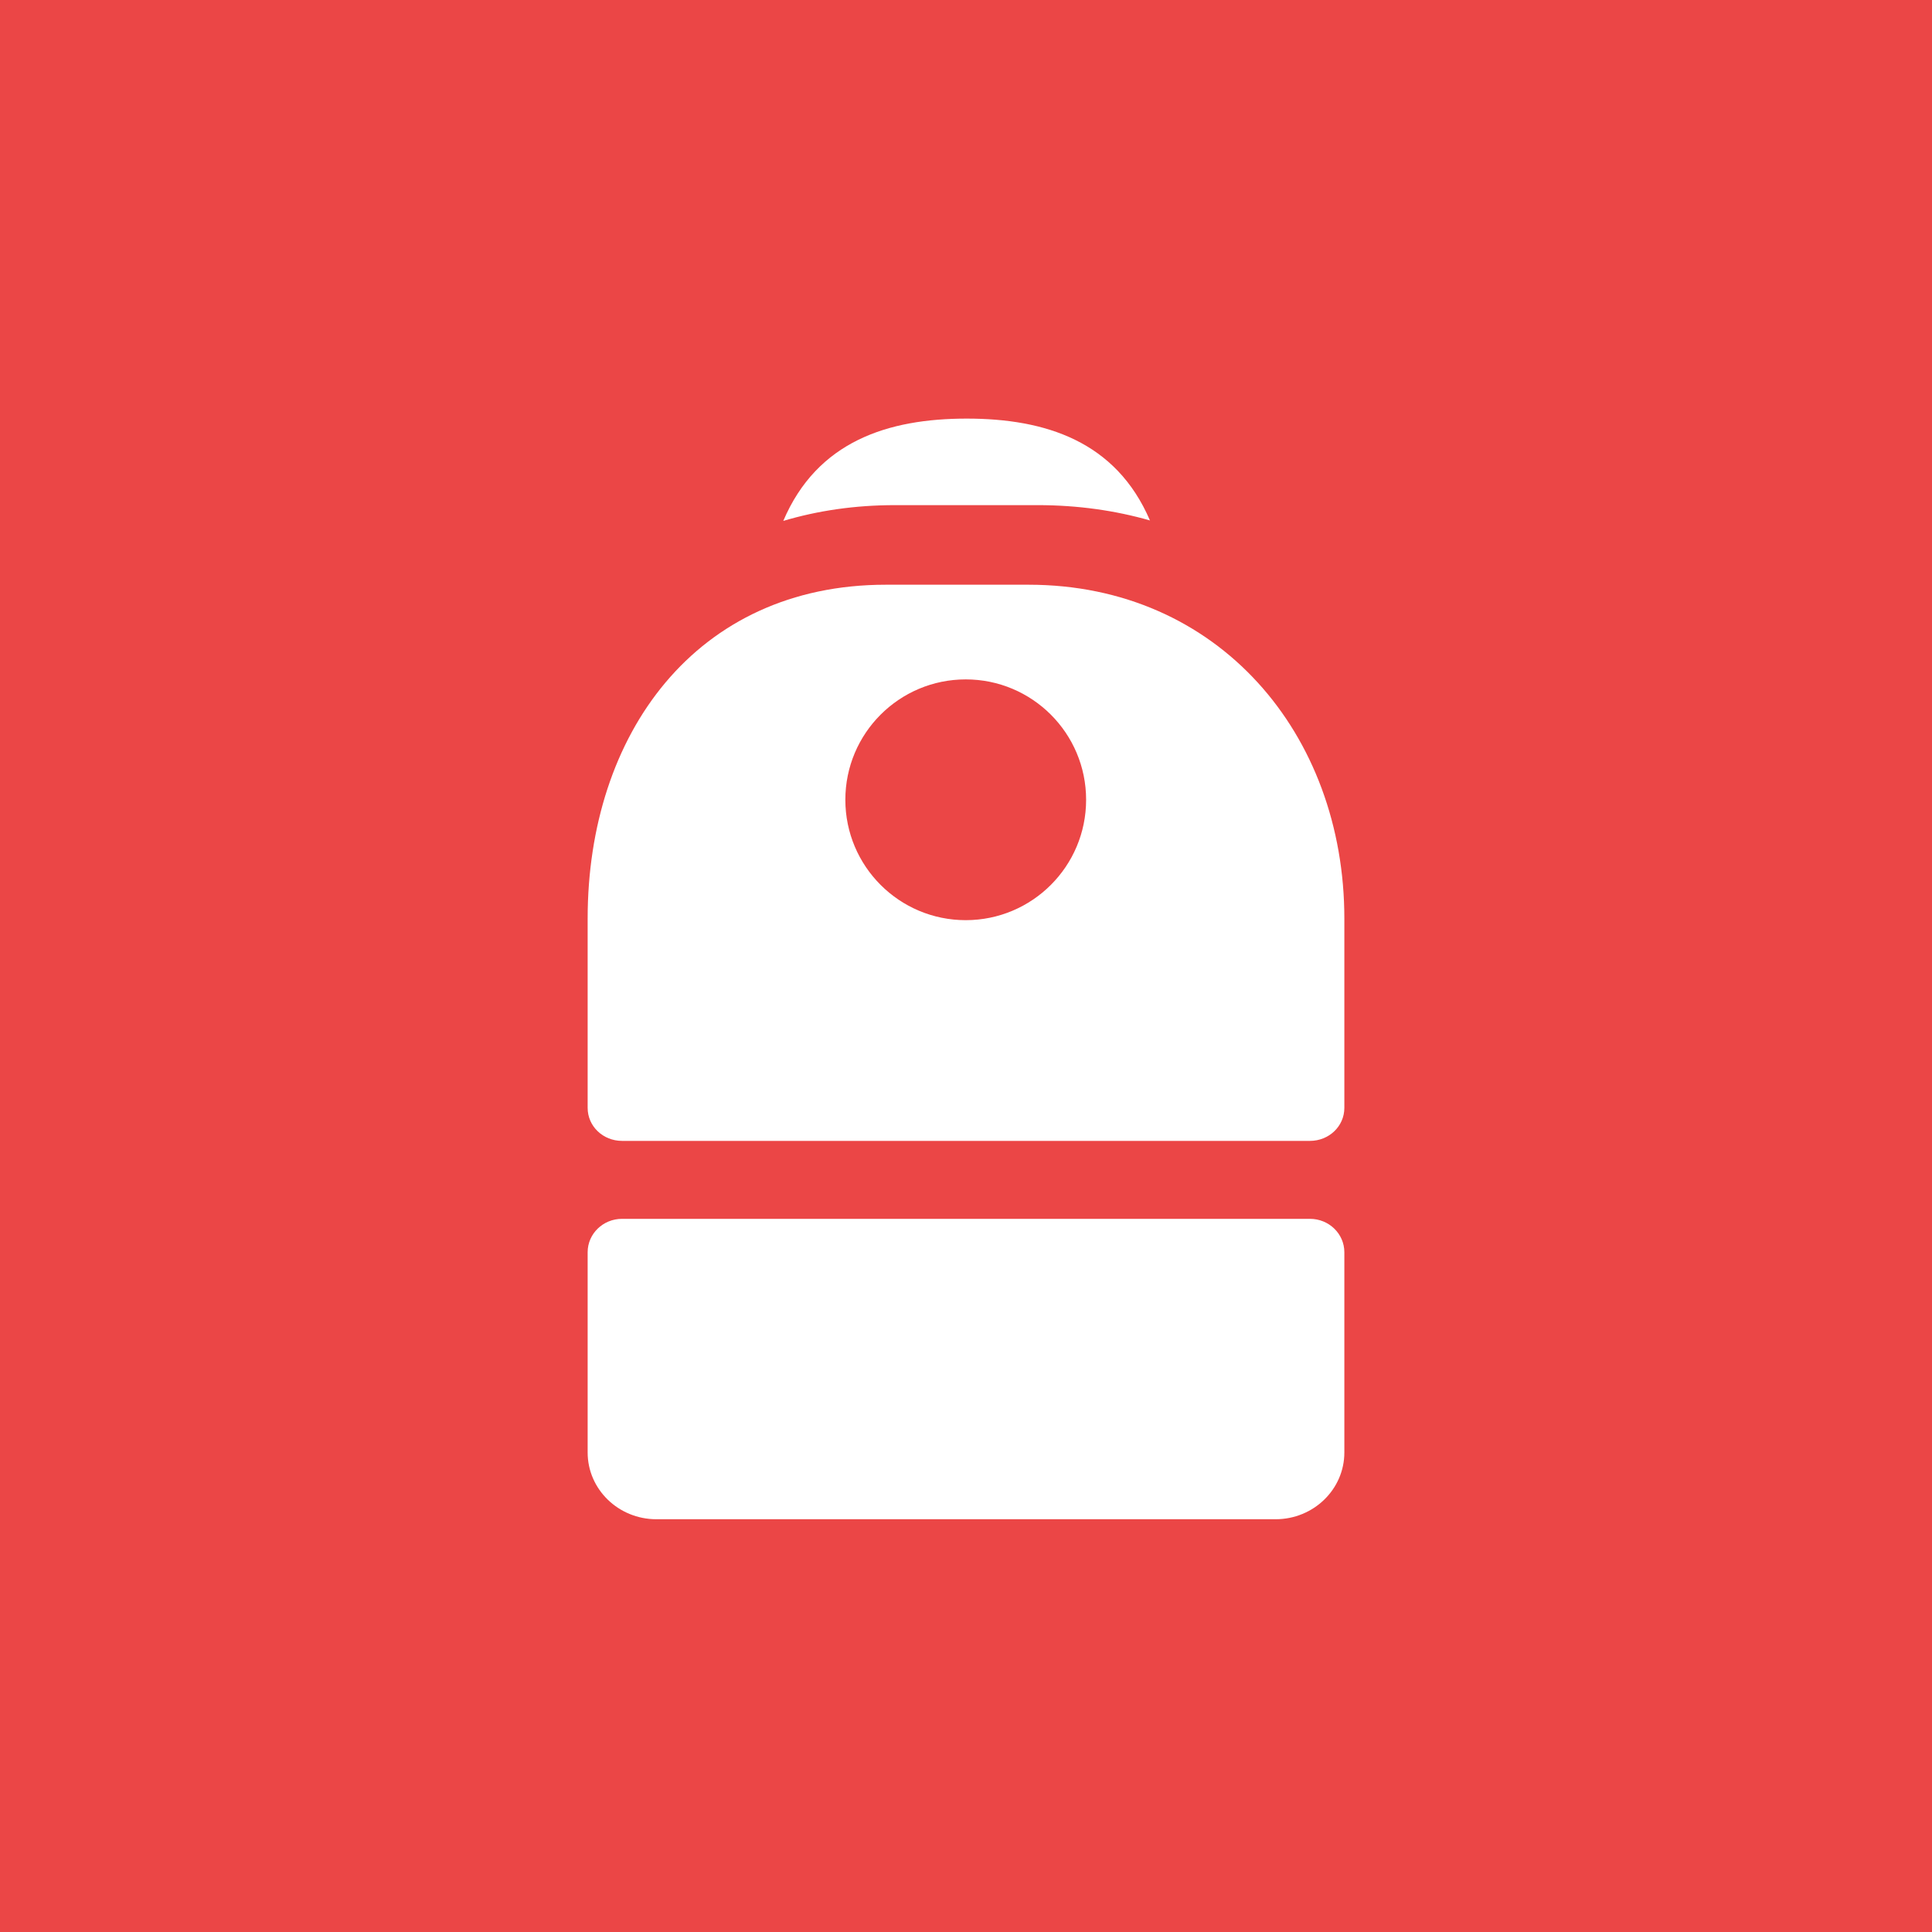
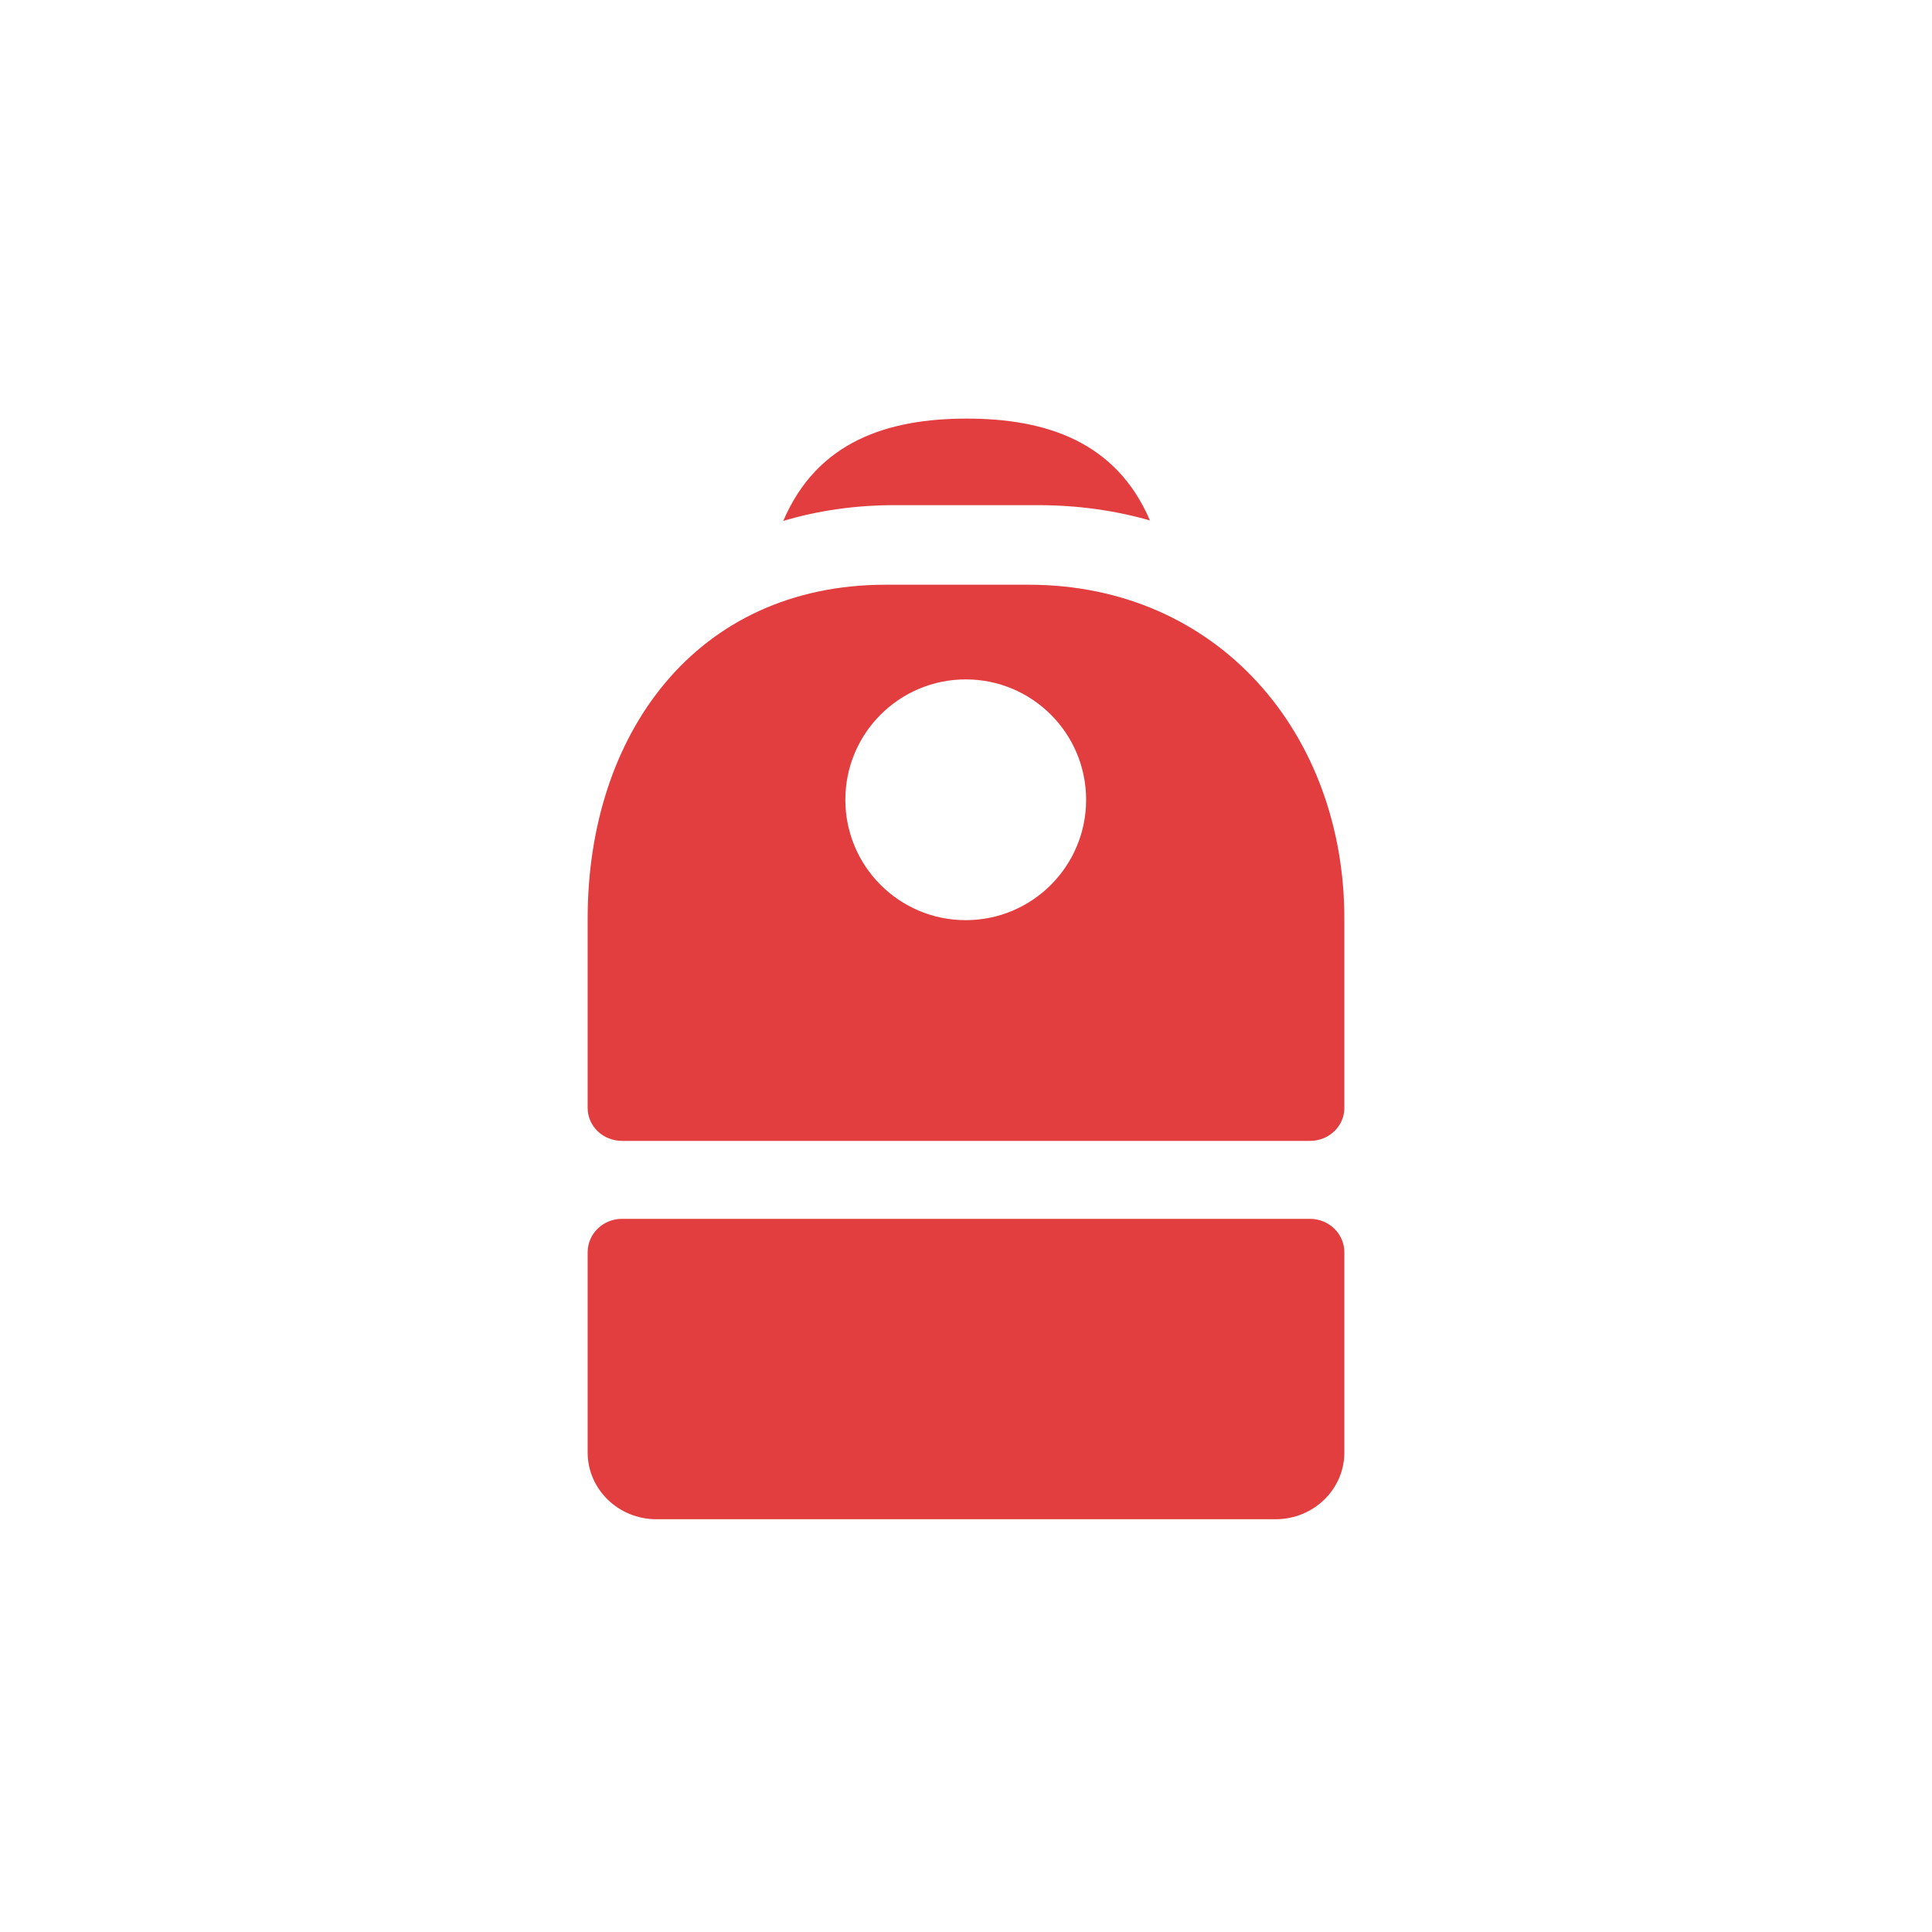
<svg xmlns="http://www.w3.org/2000/svg" fill="none" viewBox="0 0 240 240">
-   <rect width="240" height="240" fill="#EB4646" />
-   <path fill="#fff" fill-rule="evenodd" d="M128.905 62.75c4.969 0 9.631.667 13.947 1.902C138.626 54.804 129.853 52 120.089 52c-9.783 0-18.572 2.815-22.788 12.71 4.285-1.279 8.926-1.96 13.879-1.96h17.725Zm-18.862 9.886C86.445 72.636 73 91.2 73 114.1v23.524c0 2.29 1.913 4.101 4.273 4.101h85.454c2.36 0 4.273-1.811 4.273-4.101V114.1c0-22.9-15.635-41.464-39.232-41.464h-17.725Zm9.924 41.67c8.259 0 14.954-6.696 14.954-14.955s-6.695-14.954-14.954-14.954-14.955 6.695-14.955 14.954 6.696 14.955 14.955 14.955ZM73 155.555c0-2.29 1.913-4.147 4.273-4.147h85.454c2.36 0 4.273 1.857 4.273 4.147v24.878c0 4.58-3.826 8.293-8.545 8.293h-76.91c-4.72 0-8.545-3.713-8.545-8.293v-24.878Z" clip-rule="evenodd" />
+   <rect width="240" height="240" style="fill: rgb(255, 255, 255);" />
+   <path fill-rule="evenodd" d="M128.905 62.75c4.969 0 9.631.667 13.947 1.902C138.626 54.804 129.853 52 120.089 52c-9.783 0-18.572 2.815-22.788 12.71 4.285-1.279 8.926-1.96 13.879-1.96h17.725Zm-18.862 9.886C86.445 72.636 73 91.2 73 114.1v23.524c0 2.29 1.913 4.101 4.273 4.101h85.454c2.36 0 4.273-1.811 4.273-4.101V114.1c0-22.9-15.635-41.464-39.232-41.464h-17.725Zm9.924 41.67c8.259 0 14.954-6.696 14.954-14.955s-6.695-14.954-14.954-14.954-14.955 6.695-14.955 14.954 6.696 14.955 14.955 14.955ZM73 155.555c0-2.29 1.913-4.147 4.273-4.147h85.454c2.36 0 4.273 1.857 4.273 4.147v24.878c0 4.58-3.826 8.293-8.545 8.293h-76.91c-4.72 0-8.545-3.713-8.545-8.293v-24.878Z" clip-rule="evenodd" style="fill: rgb(227, 62, 63);" />
</svg>
